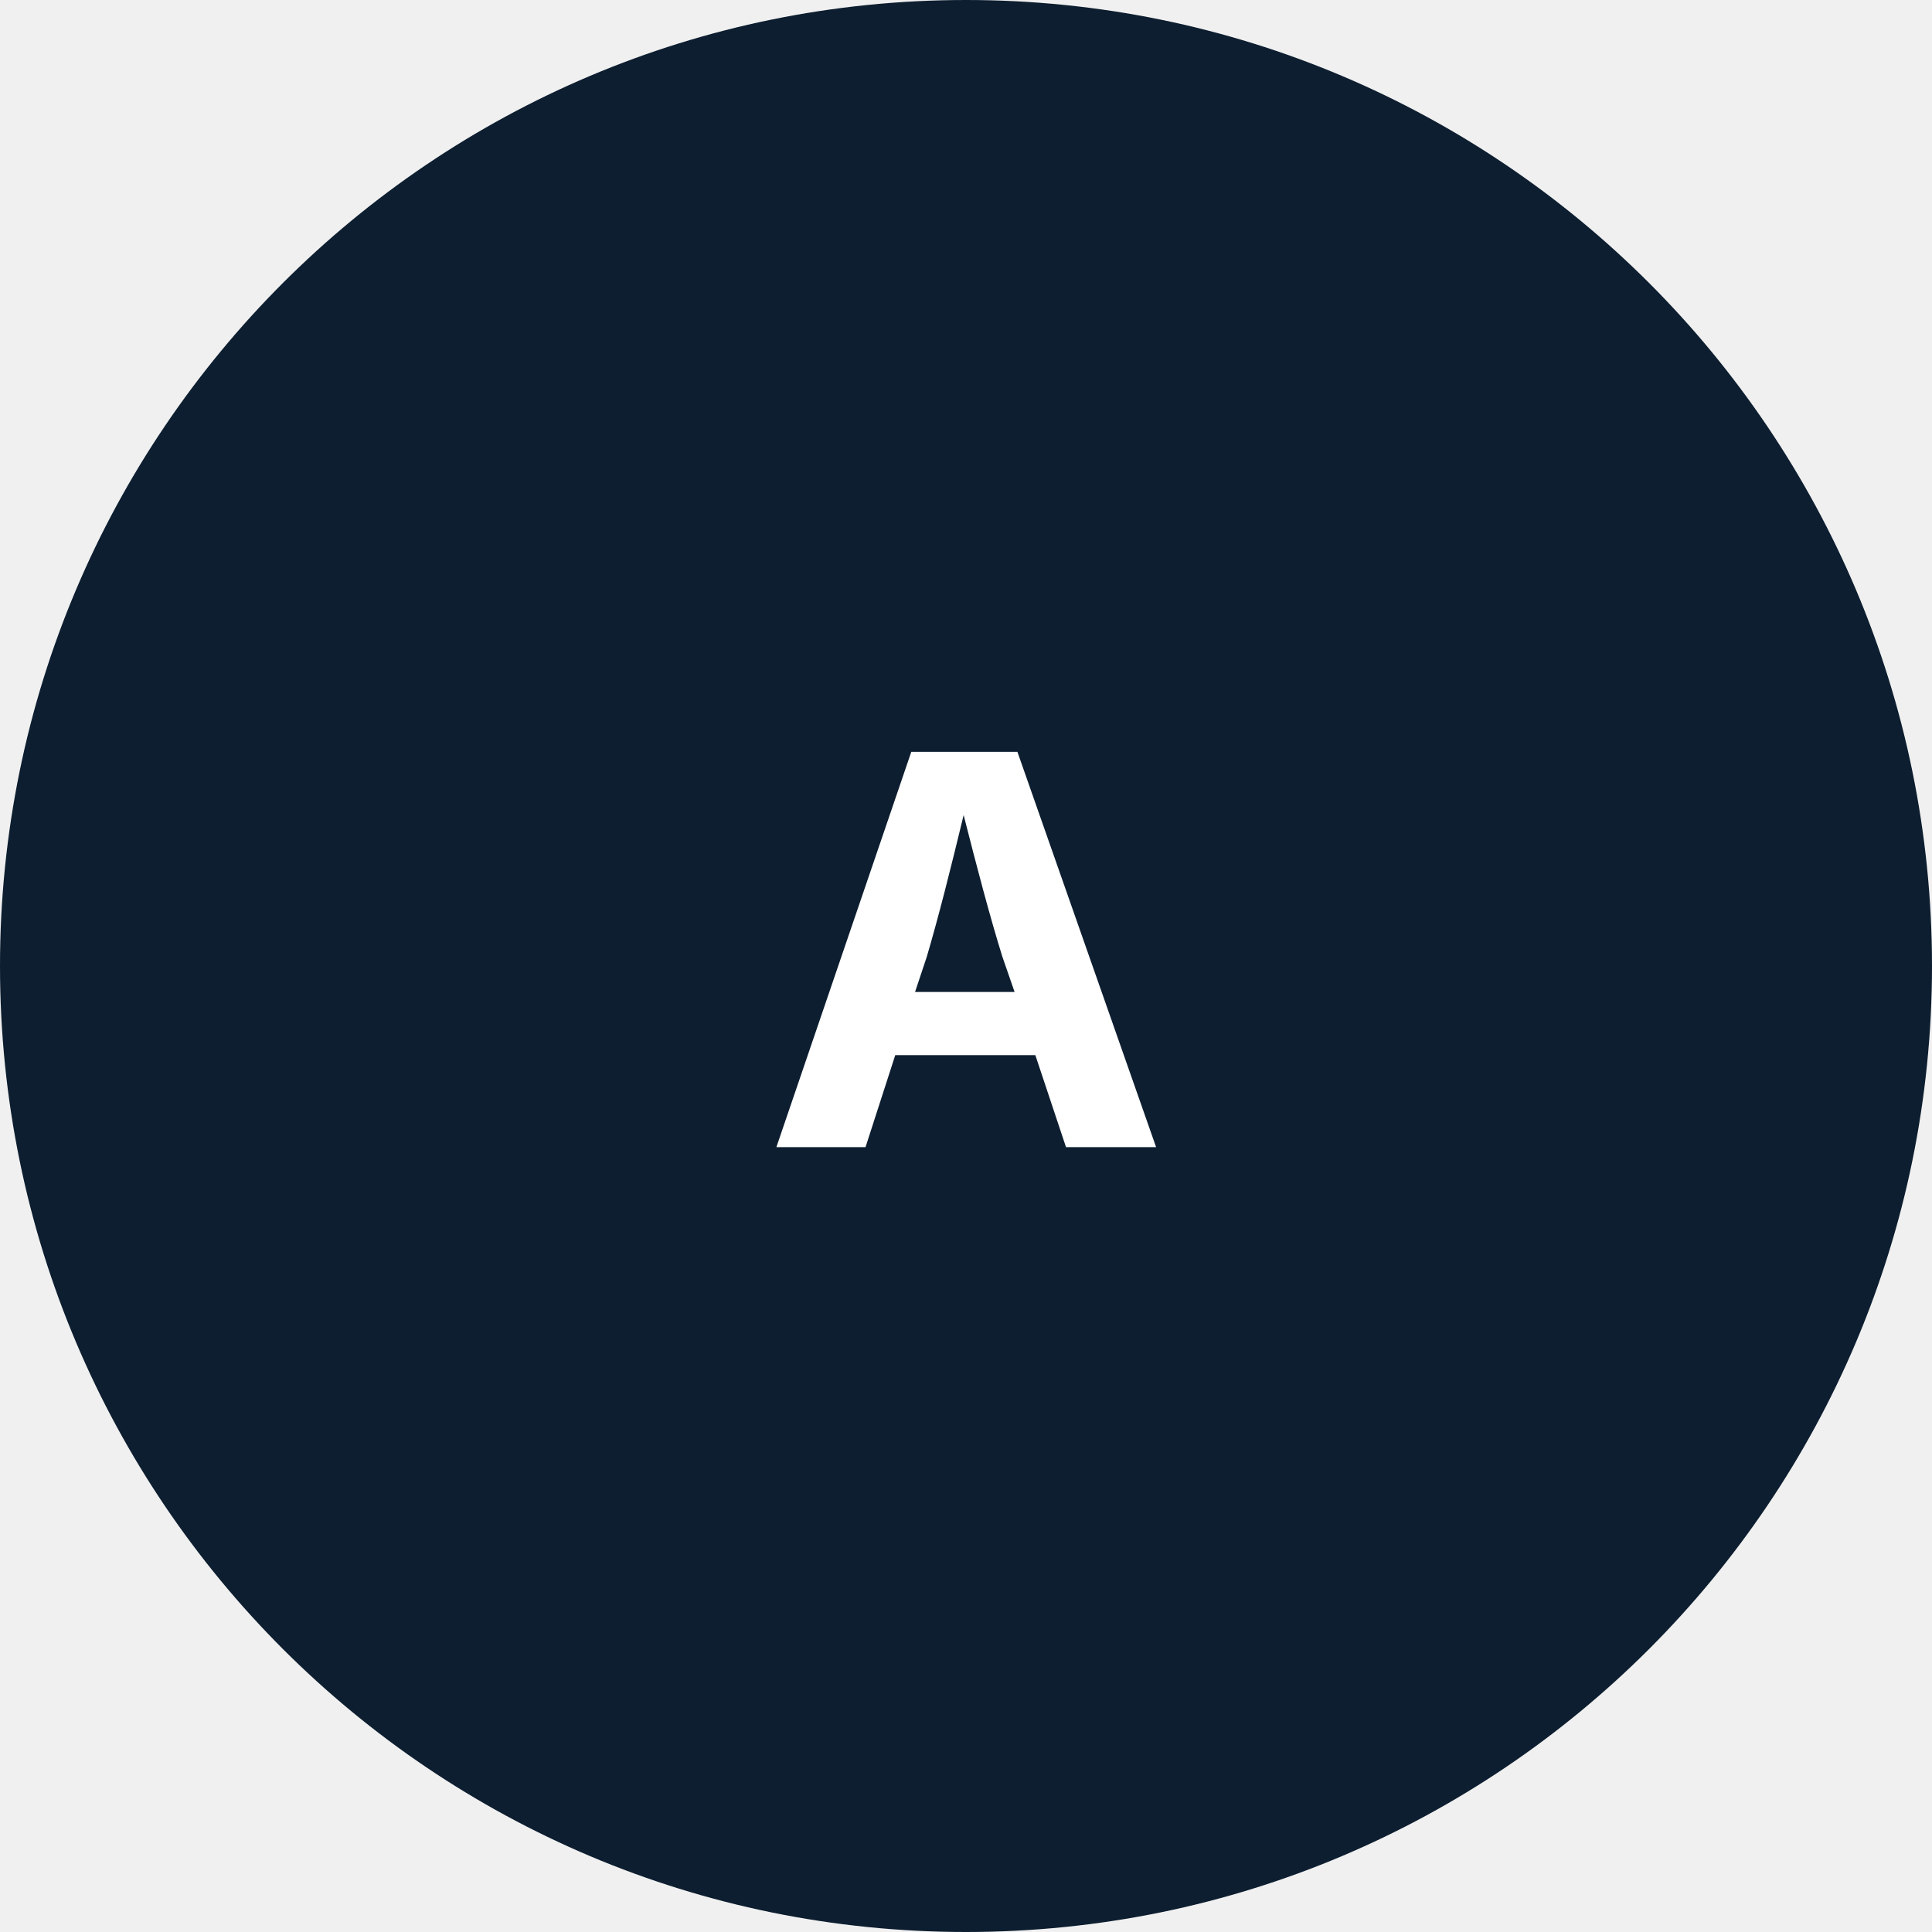
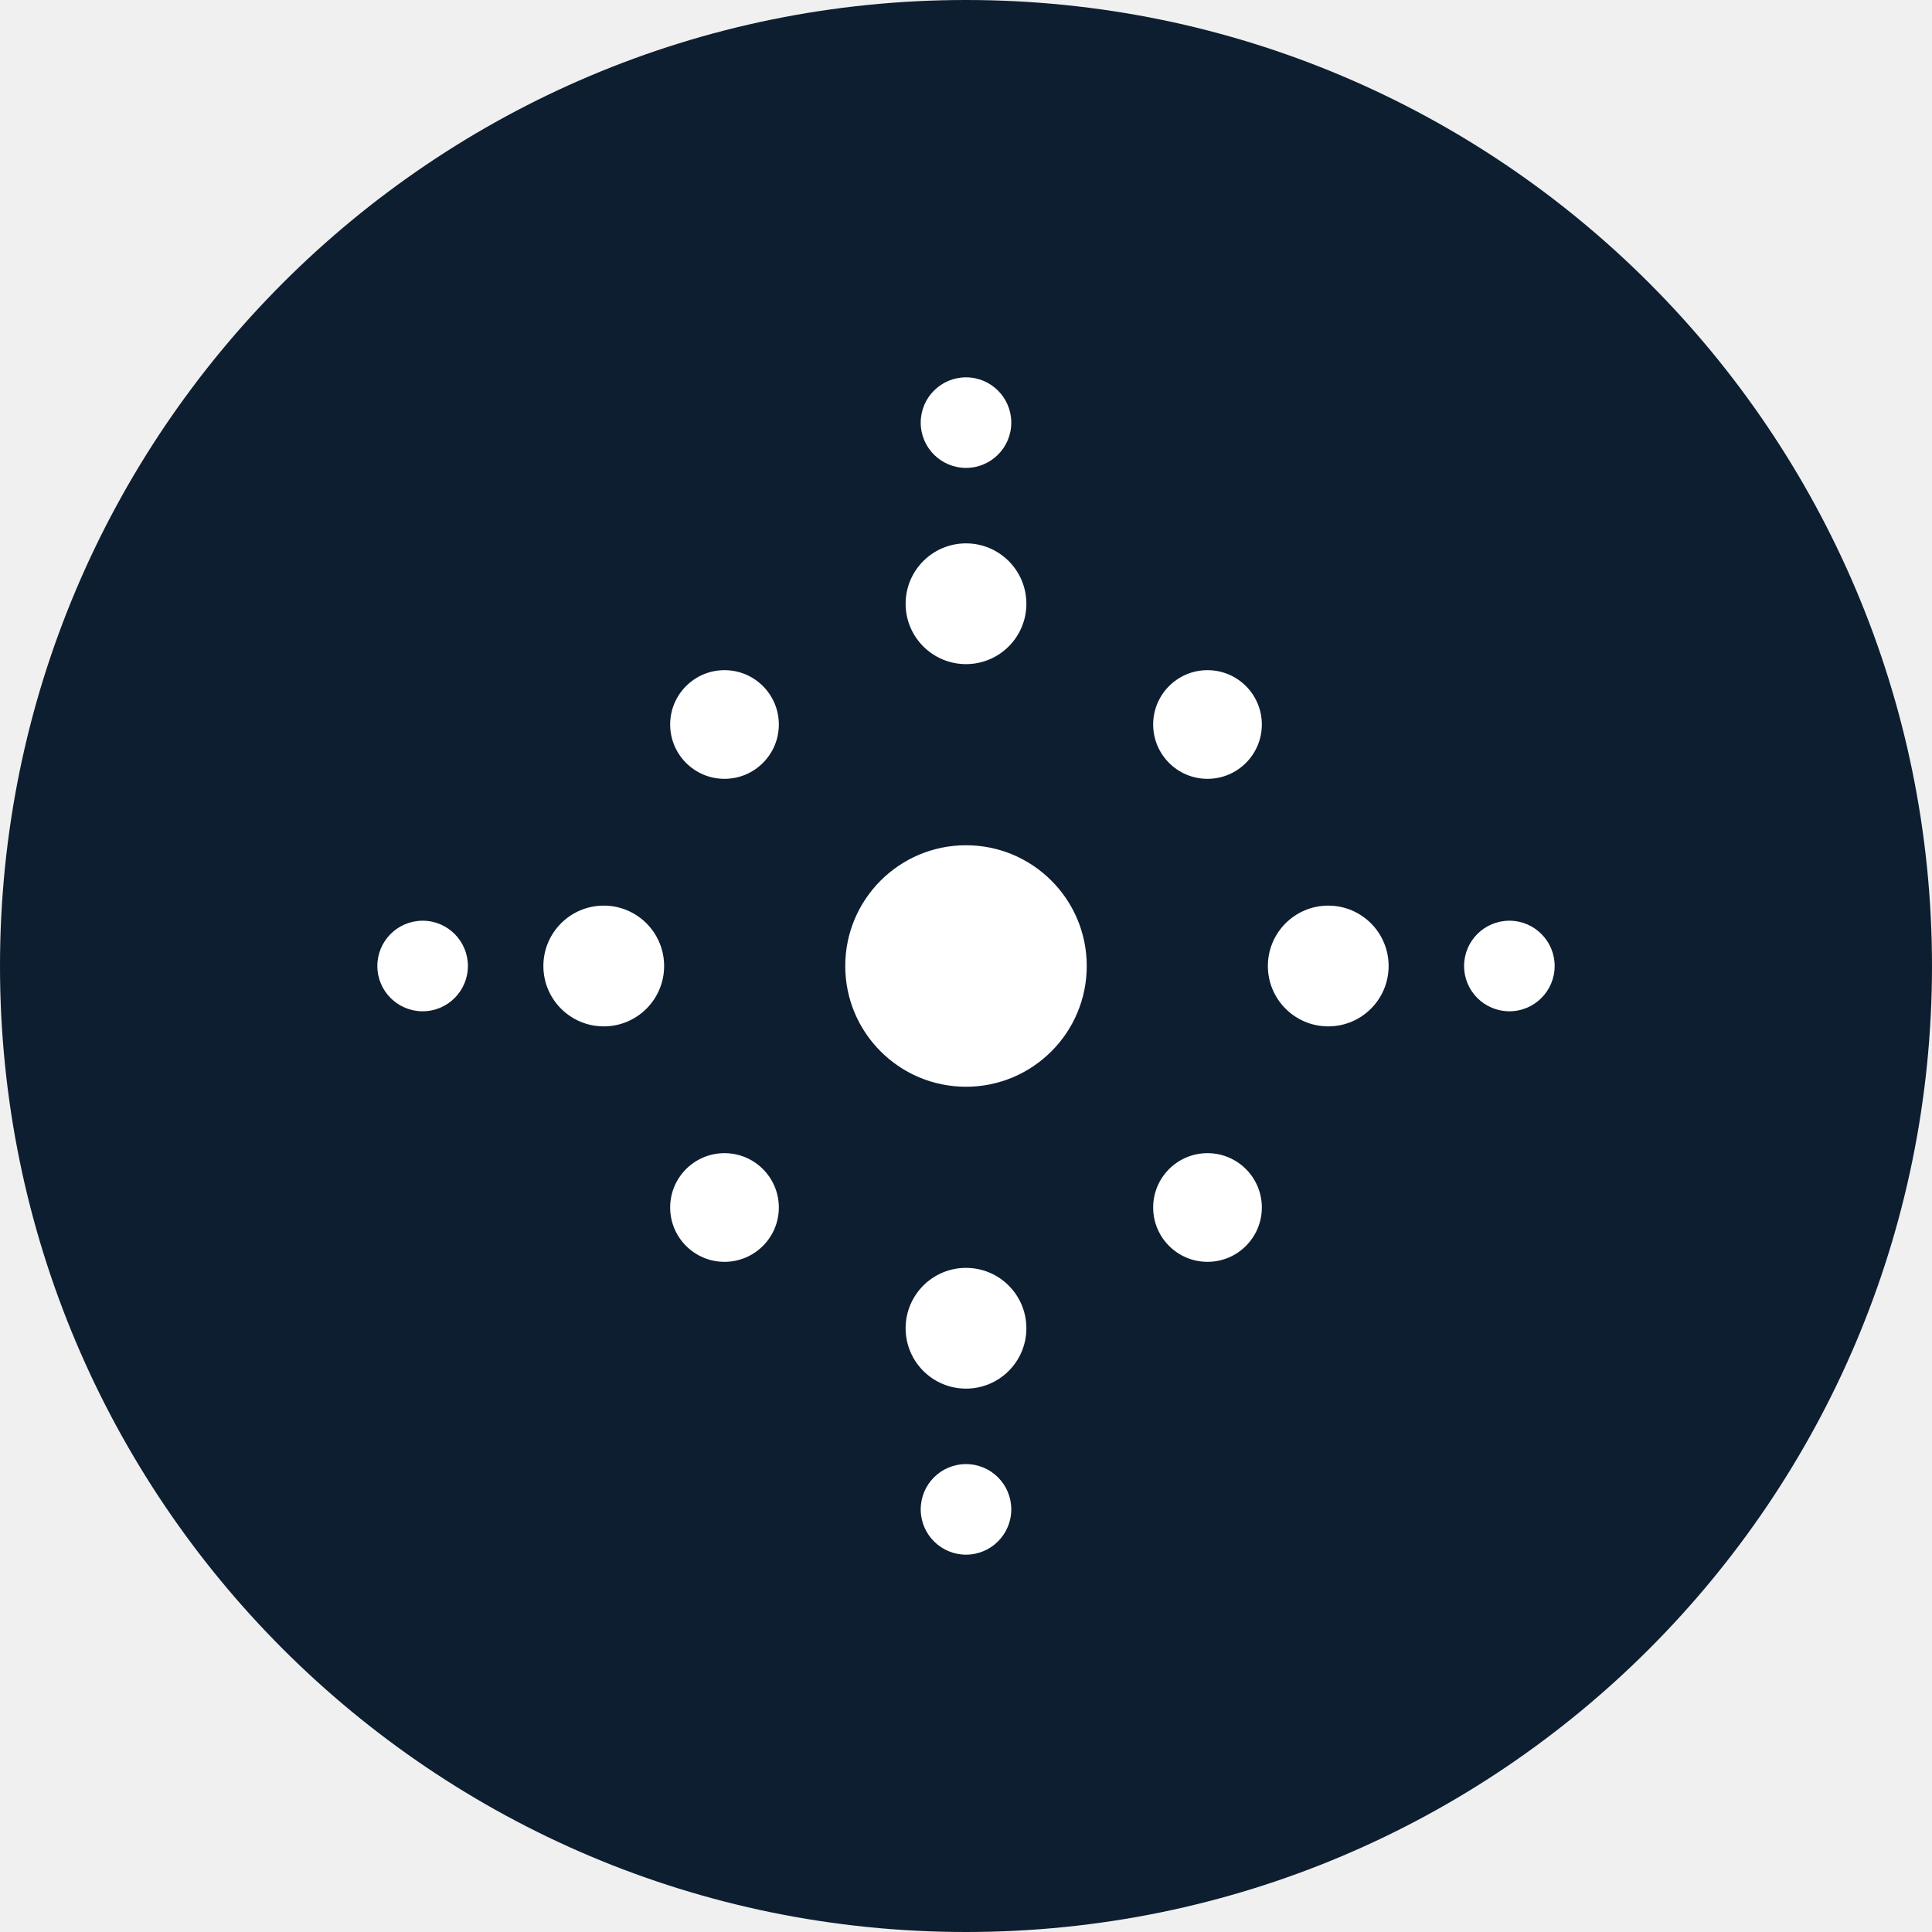
<svg xmlns="http://www.w3.org/2000/svg" width="64" height="64" viewBox="0 0 64 64" fill="none">
  <circle cx="32" cy="32" r="32" fill="#0D1E30" />
-   <text x="32" y="38" text-anchor="middle" fill="white" font-family="Inter, Arial, sans-serif" font-size="18" font-weight="700" letter-spacing="0.02em">A</text>
+   <g fill="white">
+     <circle cx="32" cy="32" r="4" />
+     <circle cx="32" cy="20" r="2" />
+     <circle cx="32" cy="44" r="2" />
+     <circle cx="20" cy="32" r="2" />
+     <circle cx="44" cy="32" r="2" />
+     <circle cx="24" cy="24" r="1.8" />
+     <circle cx="40" cy="24" r="1.8" />
+     <circle cx="24" cy="40" r="1.8" />
+     <circle cx="40" cy="40" r="1.8" />
+     <circle cx="32" cy="14" r="1.5" />
+     <circle cx="32" cy="50" r="1.5" />
+     <circle cx="14" cy="32" r="1.5" />
+     <circle cx="50" cy="32" r="1.5" />
+   </g>
</svg>
